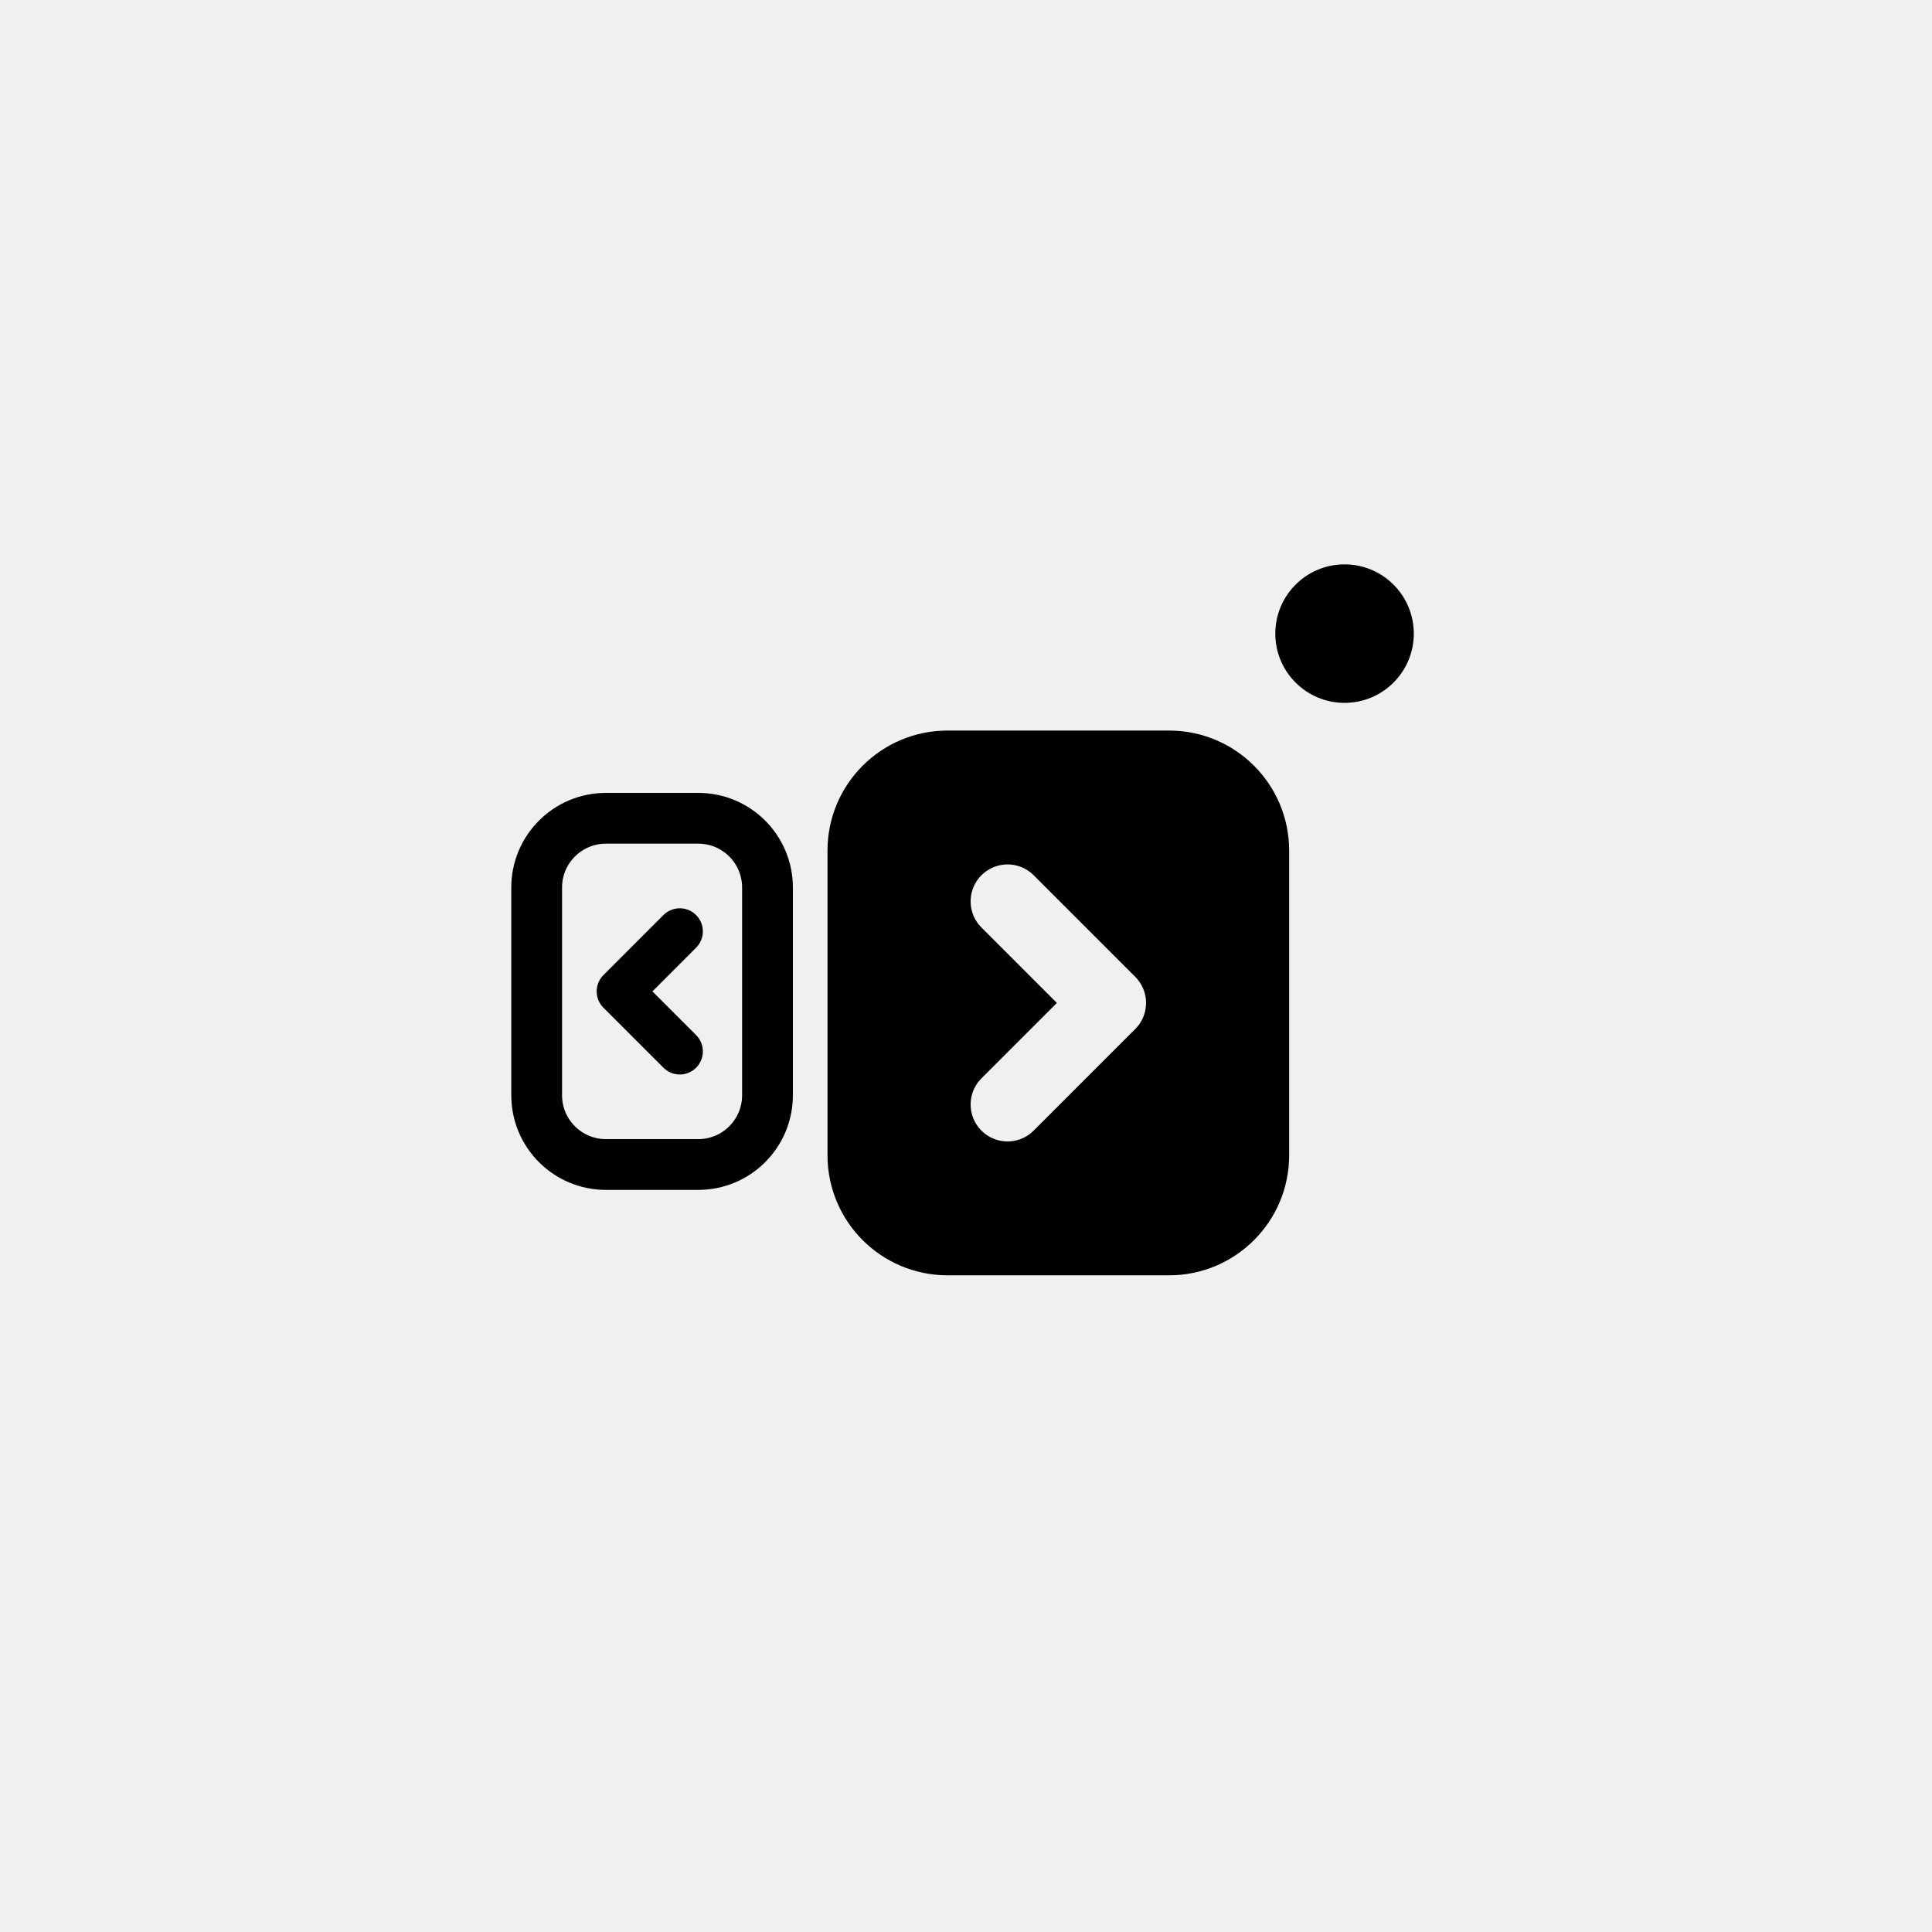
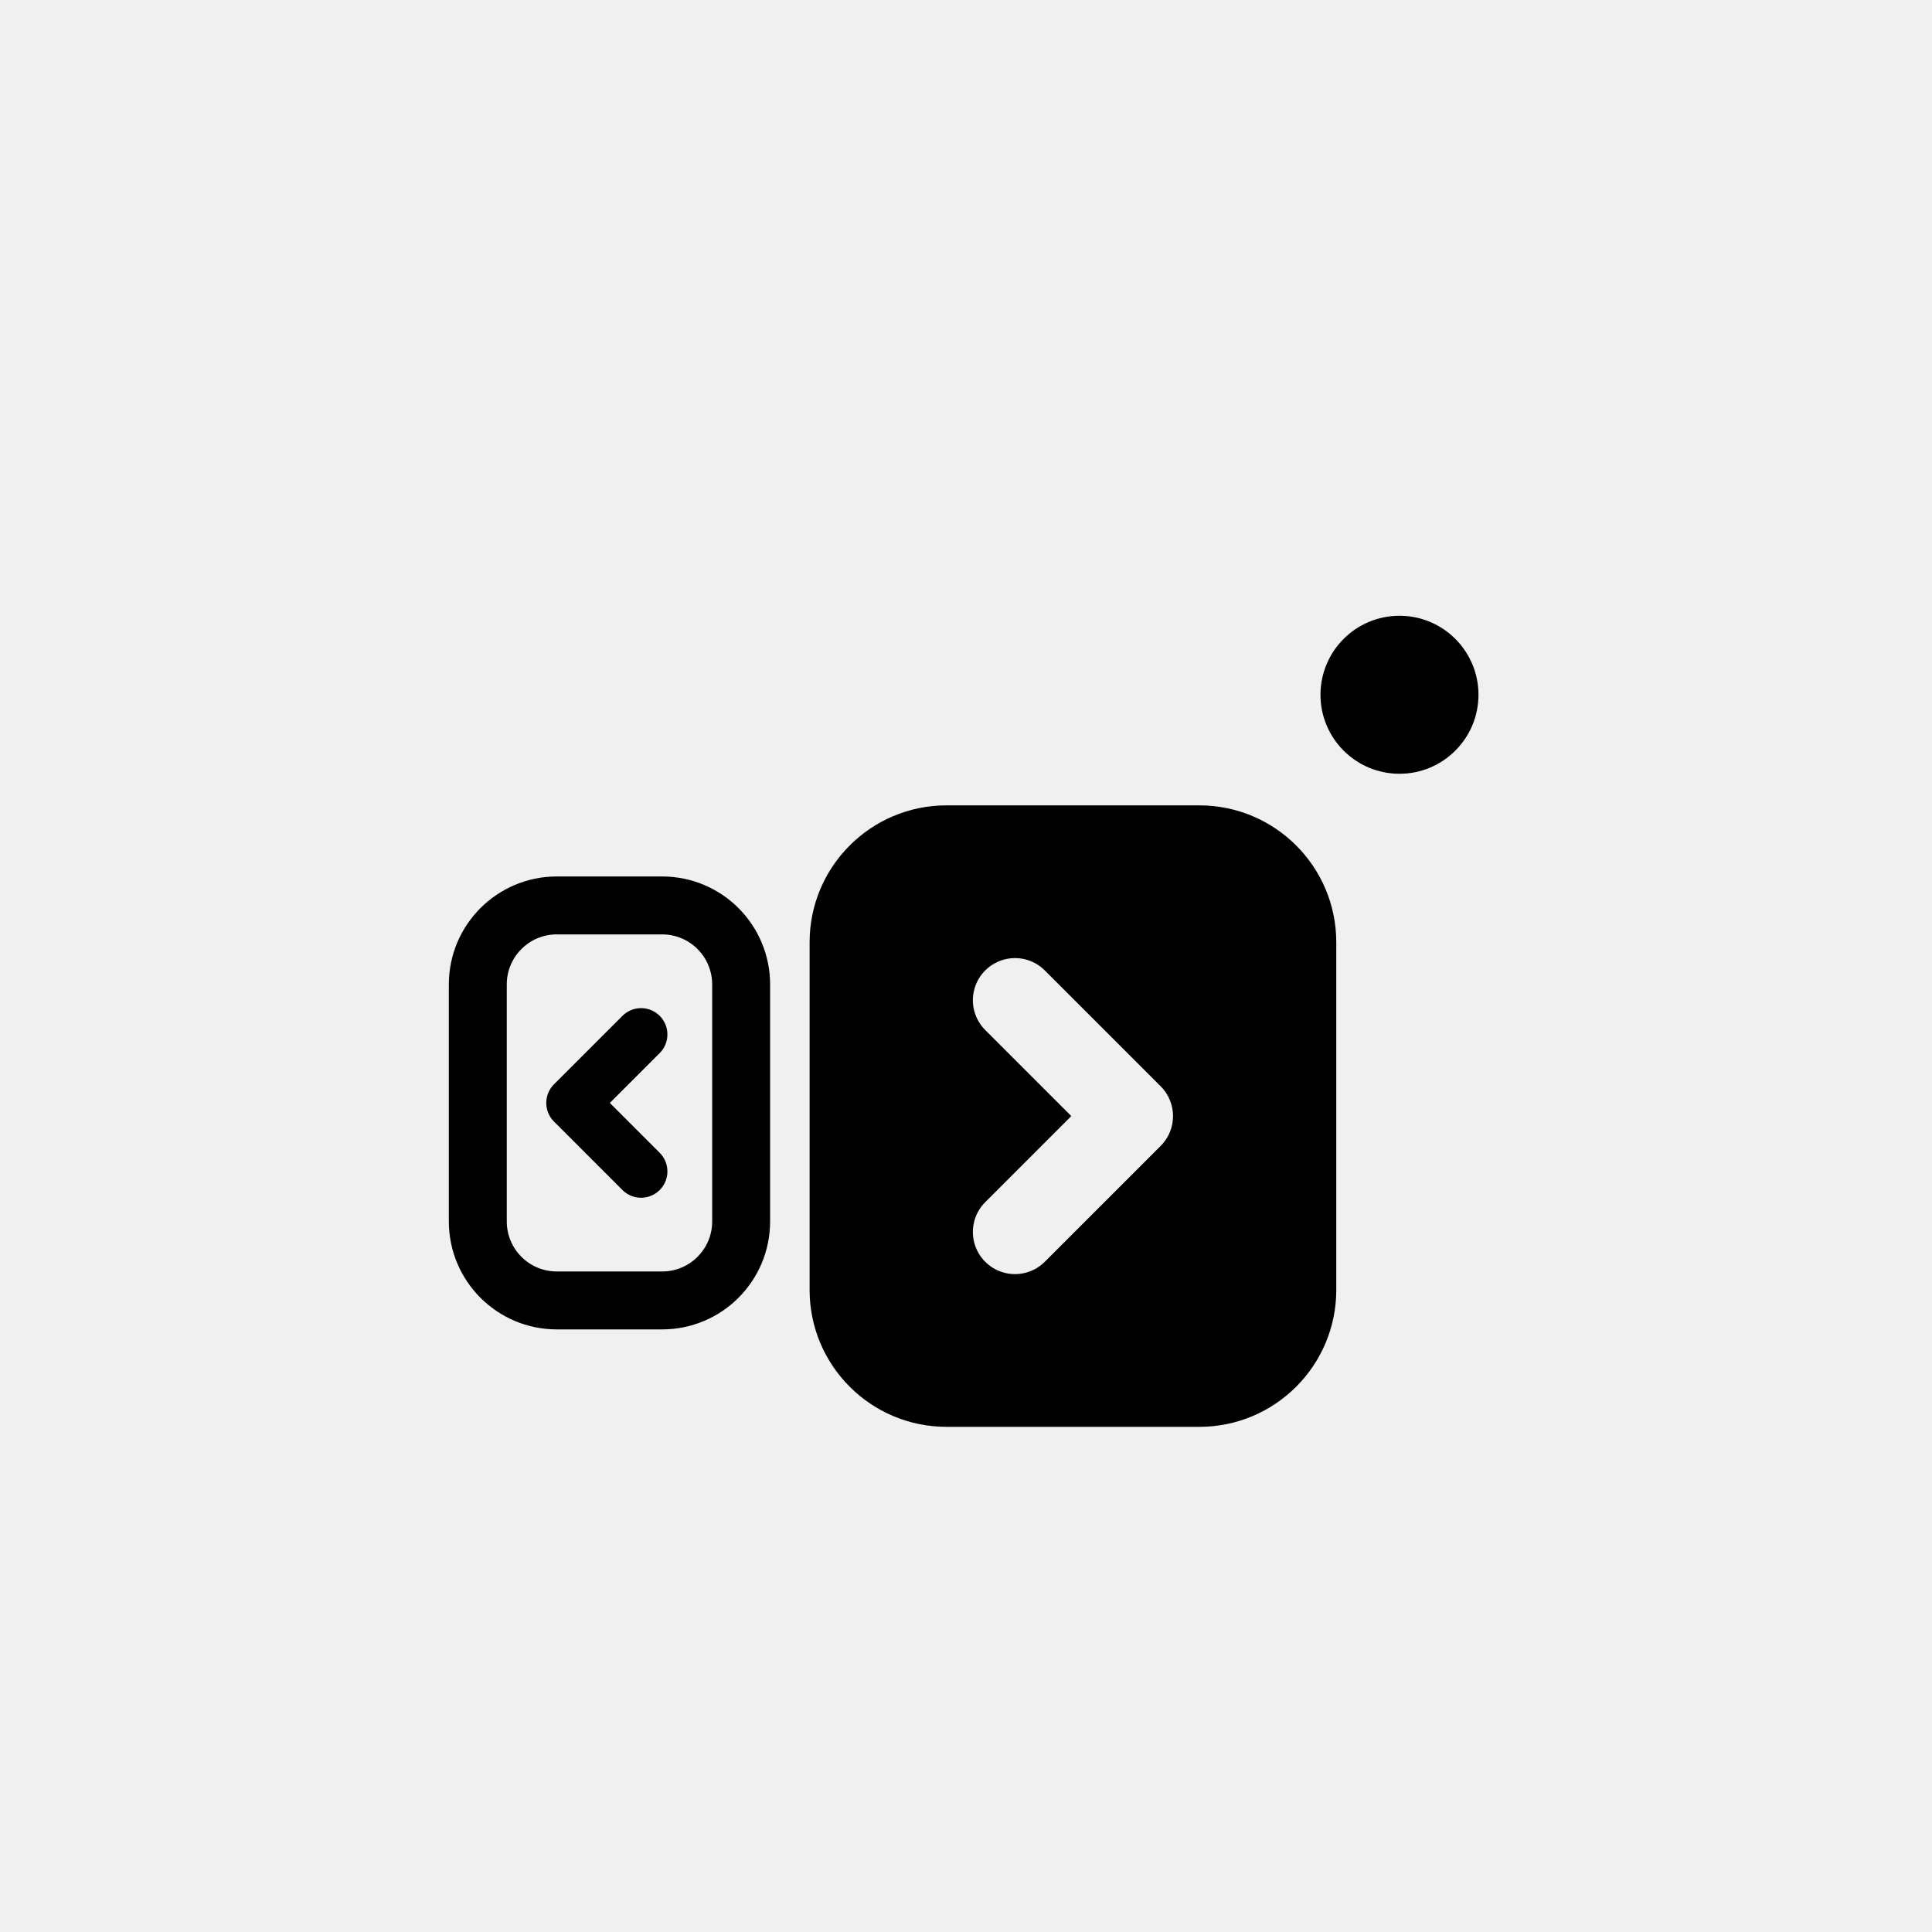
<svg xmlns="http://www.w3.org/2000/svg" viewBox="0 0 108 108" width="108" height="108">
  <defs />
-   <g transform="translate(54 54) scale(0.129032) translate(-256 -260)">
+   <g transform="translate(54 54) scale(0.147206) translate(-255.39 -219.0)">
    <mask id="cut">
      <rect x="0" y="0" width="512" height="512" fill="#FFFFFF" />
      <path d="M274 232 L318 276 L274 320" fill="none" stroke="#000000" stroke-width="32" stroke-linecap="round" stroke-linejoin="round" />
    </mask>
    <rect x="70" y="196" width="100" height="150" rx="30" fill="none" stroke="#000000" stroke-width="22" />
    <path d="M132 245 L106 271 L132 297" fill="none" stroke="#000000" stroke-width="20" stroke-linecap="round" stroke-linejoin="round" />
    <rect x="196" y="158" width="200" height="236" rx="52" fill="#000000" mask="url(#cut)" />
    <circle cx="420" cy="116" r="30" fill="#000000" />
  </g>
</svg>
